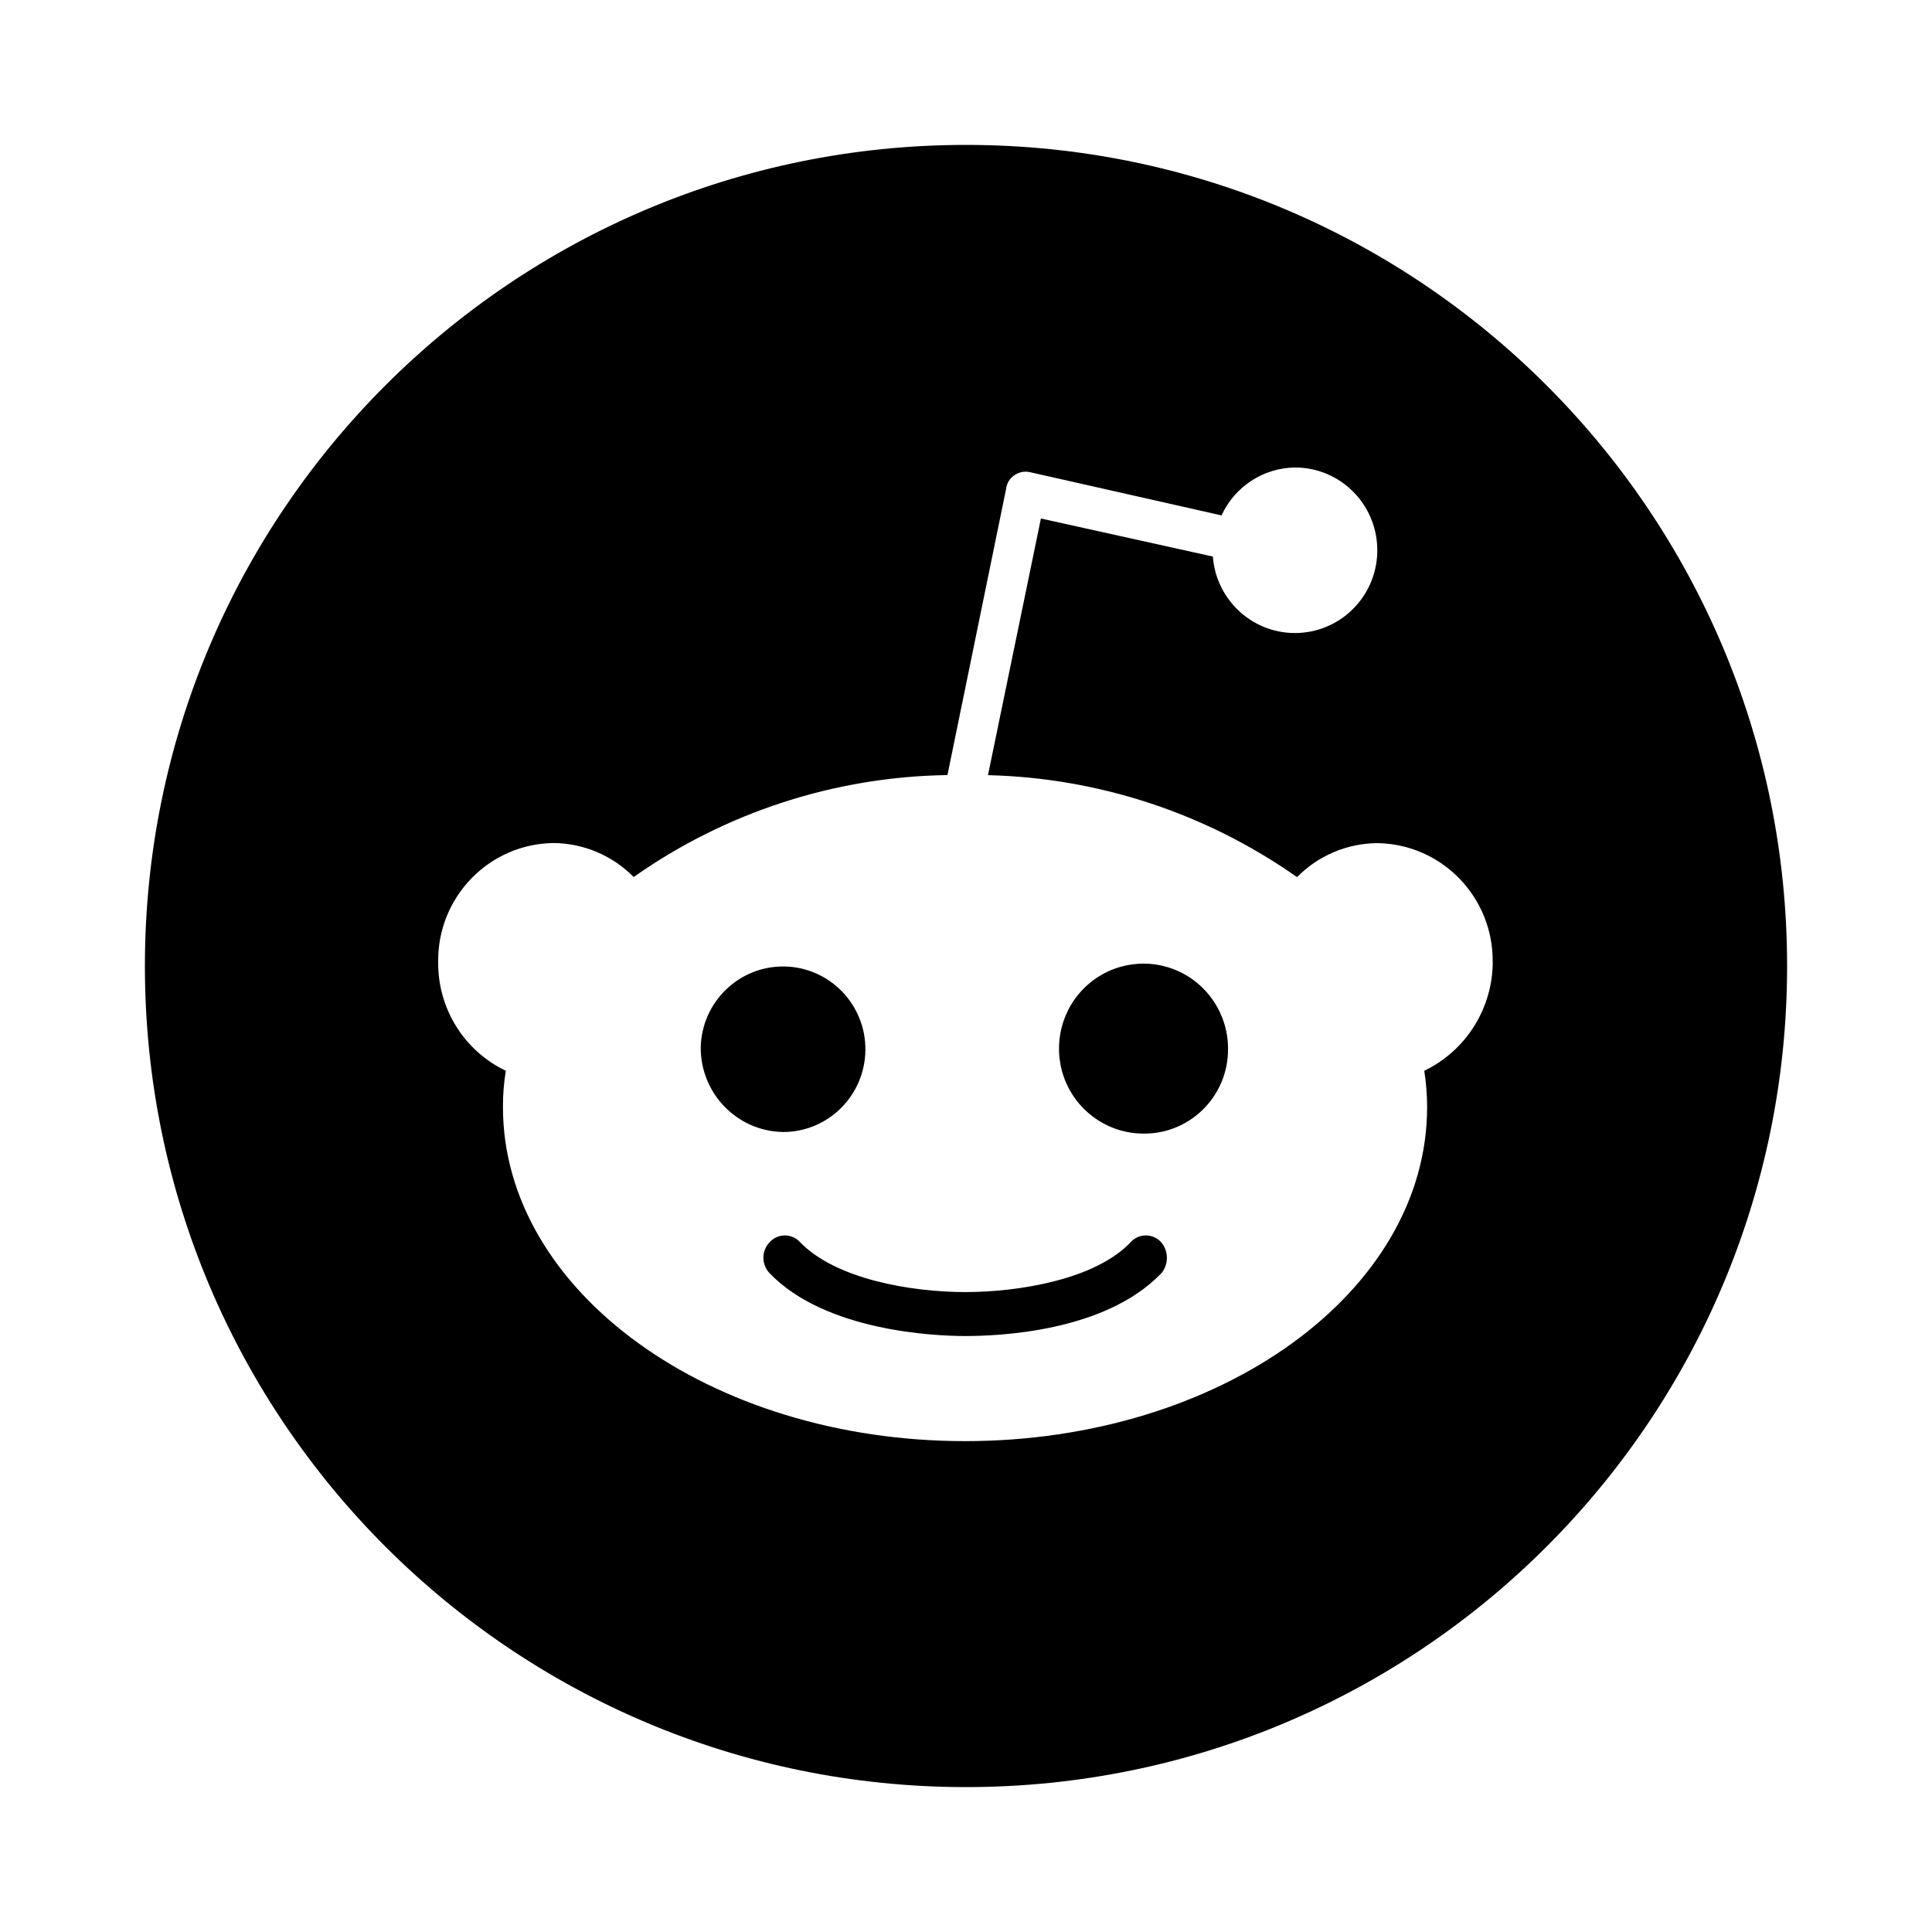
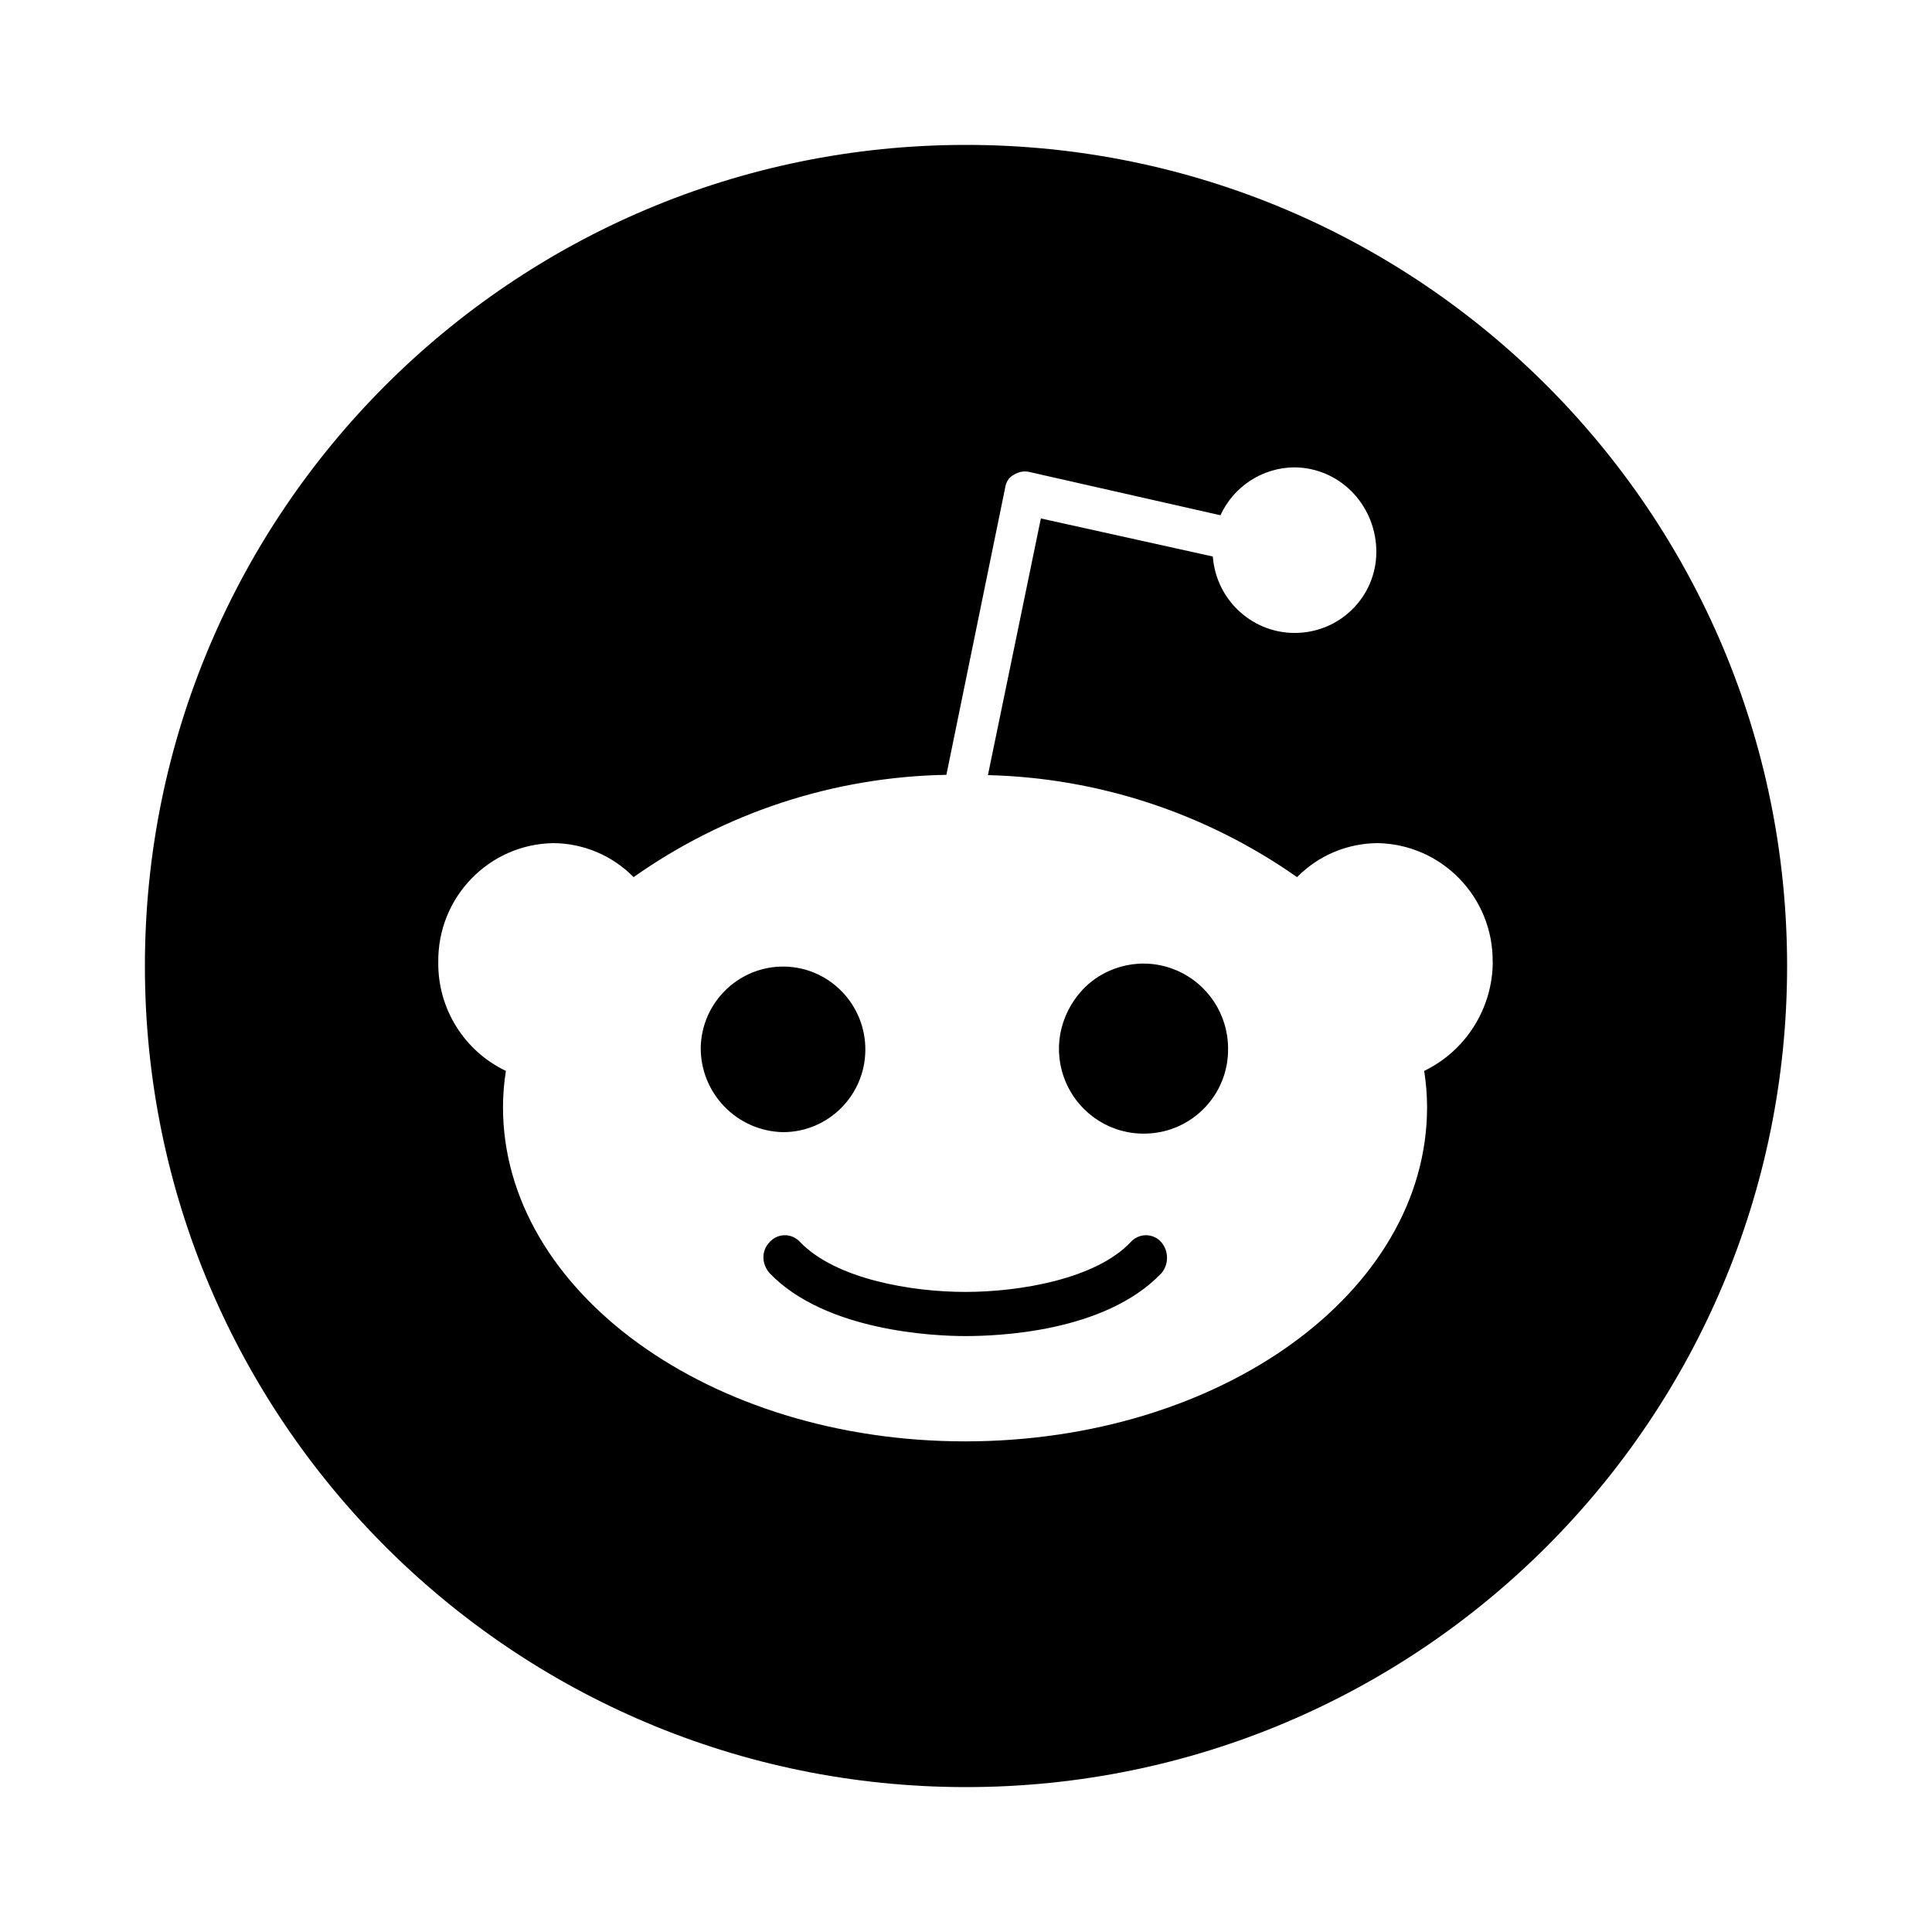
- <svg xmlns="http://www.w3.org/2000/svg" width="40" height="40" fill="none">
-   <path d="M20 37c-9.389 0-17-7.611-17-17S10.611 3 20 3s17 7.611 17 17-7.611 17-17 17zm10.904-17.081c.016-1.342-1.052-2.444-2.387-2.463a2.357 2.357 0 0 0-1.663.704c-1.88-1.322-4.106-2.056-6.399-2.111l1.096-5.314 3.56.788c.07.926.862 1.628 1.785 1.581s1.641-.823 1.619-1.752-.775-1.671-1.699-1.673c-.657.006-1.251.393-1.526.992l-3.973-.897a.404.404 0 0 0-.311.063.384.384 0 0 0-.175.281l-1.215 5.929c-2.327.034-4.591.769-6.497 2.111-.439-.447-1.038-.7-1.663-.704-1.335.019-2.401 1.122-2.384 2.463-.01.96.536 1.84 1.4 2.252-.04.248-.06.498-.059.75 0 3.815 4.285 6.918 9.567 6.918s9.567-3.083 9.567-6.918a4.925 4.925 0 0 0-.059-.75c.863-.415 1.414-1.29 1.418-2.252zM14.508 21.678c.025-.94.799-1.684 1.734-1.668s1.683.788 1.675 1.728-.768 1.699-1.704 1.699c-.953-.015-1.714-.801-1.705-1.759zm9.528 4.691c-1.173 1.218-3.402 1.292-4.05 1.292s-2.895-.102-4.05-1.298c-.174-.18-.174-.467 0-.647a.426.426 0 0 1 .627 0c.742.771 2.31 1.035 3.424 1.035s2.699-.264 3.424-1.035a.426.426 0 0 1 .627 0 .502.502 0 0 1 0 .654zm-.312-2.9c-.712.02-1.365-.396-1.651-1.051s-.15-1.42.347-1.934 1.253-.673 1.913-.404 1.092.914 1.092 1.63c.01.957-.75 1.742-1.701 1.76z" fill="#000" />
+ <svg xmlns="http://www.w3.org/2000/svg" width="20" height="20" fill="none">
+   <path d="M10 18.5a8.5 8.5 0 1 1 0-17 8.5 8.5 0 1 1 0 17zm5.452-8.54c.008-.67-.526-1.222-1.194-1.232a1.18 1.18 0 0 0-.831.352c-.94-.66-2.053-1.028-3.2-1.056l.548-2.657 1.78.394c.035.463.43.814.892.79s.82-.412.8-.876-.388-.835-.85-.837a.85.85 0 0 0-.763.496l-1.986-.45c-.054-.01-.1 0-.156.032s-.08.083-.088.14l-.607 2.965A5.79 5.79 0 0 0 6.559 9.08c-.22-.224-.52-.35-.83-.352-.667.01-1.2.56-1.192 1.232a1.23 1.23 0 0 0 .7 1.126c-.02.124-.03.25-.03.375 0 1.907 2.142 3.46 4.783 3.46s4.783-1.54 4.783-3.46a2.45 2.45 0 0 0-.03-.375c.43-.208.707-.645.71-1.126zm-8.198.88c.012-.47.4-.842.867-.834s.84.394.837.864-.384.85-.852.85a.87.87 0 0 1-.852-.88zm4.764 2.345c-.586.61-1.7.646-2.025.646s-1.447-.05-2.025-.65c-.087-.1-.087-.234 0-.324.04-.044.097-.07.157-.07s.116.025.157.07c.37.385 1.155.517 1.712.517s1.35-.132 1.712-.517c.04-.044.097-.07.157-.07s.116.025.157.07a.25.25 0 0 1 0 .327zm-.156-1.45c-.356.01-.683-.198-.826-.526s-.075-.7.174-.967a.87.87 0 0 1 .957-.202.88.88 0 0 1 .546.815.87.87 0 0 1-.851.88z" fill="#000" />
</svg>
